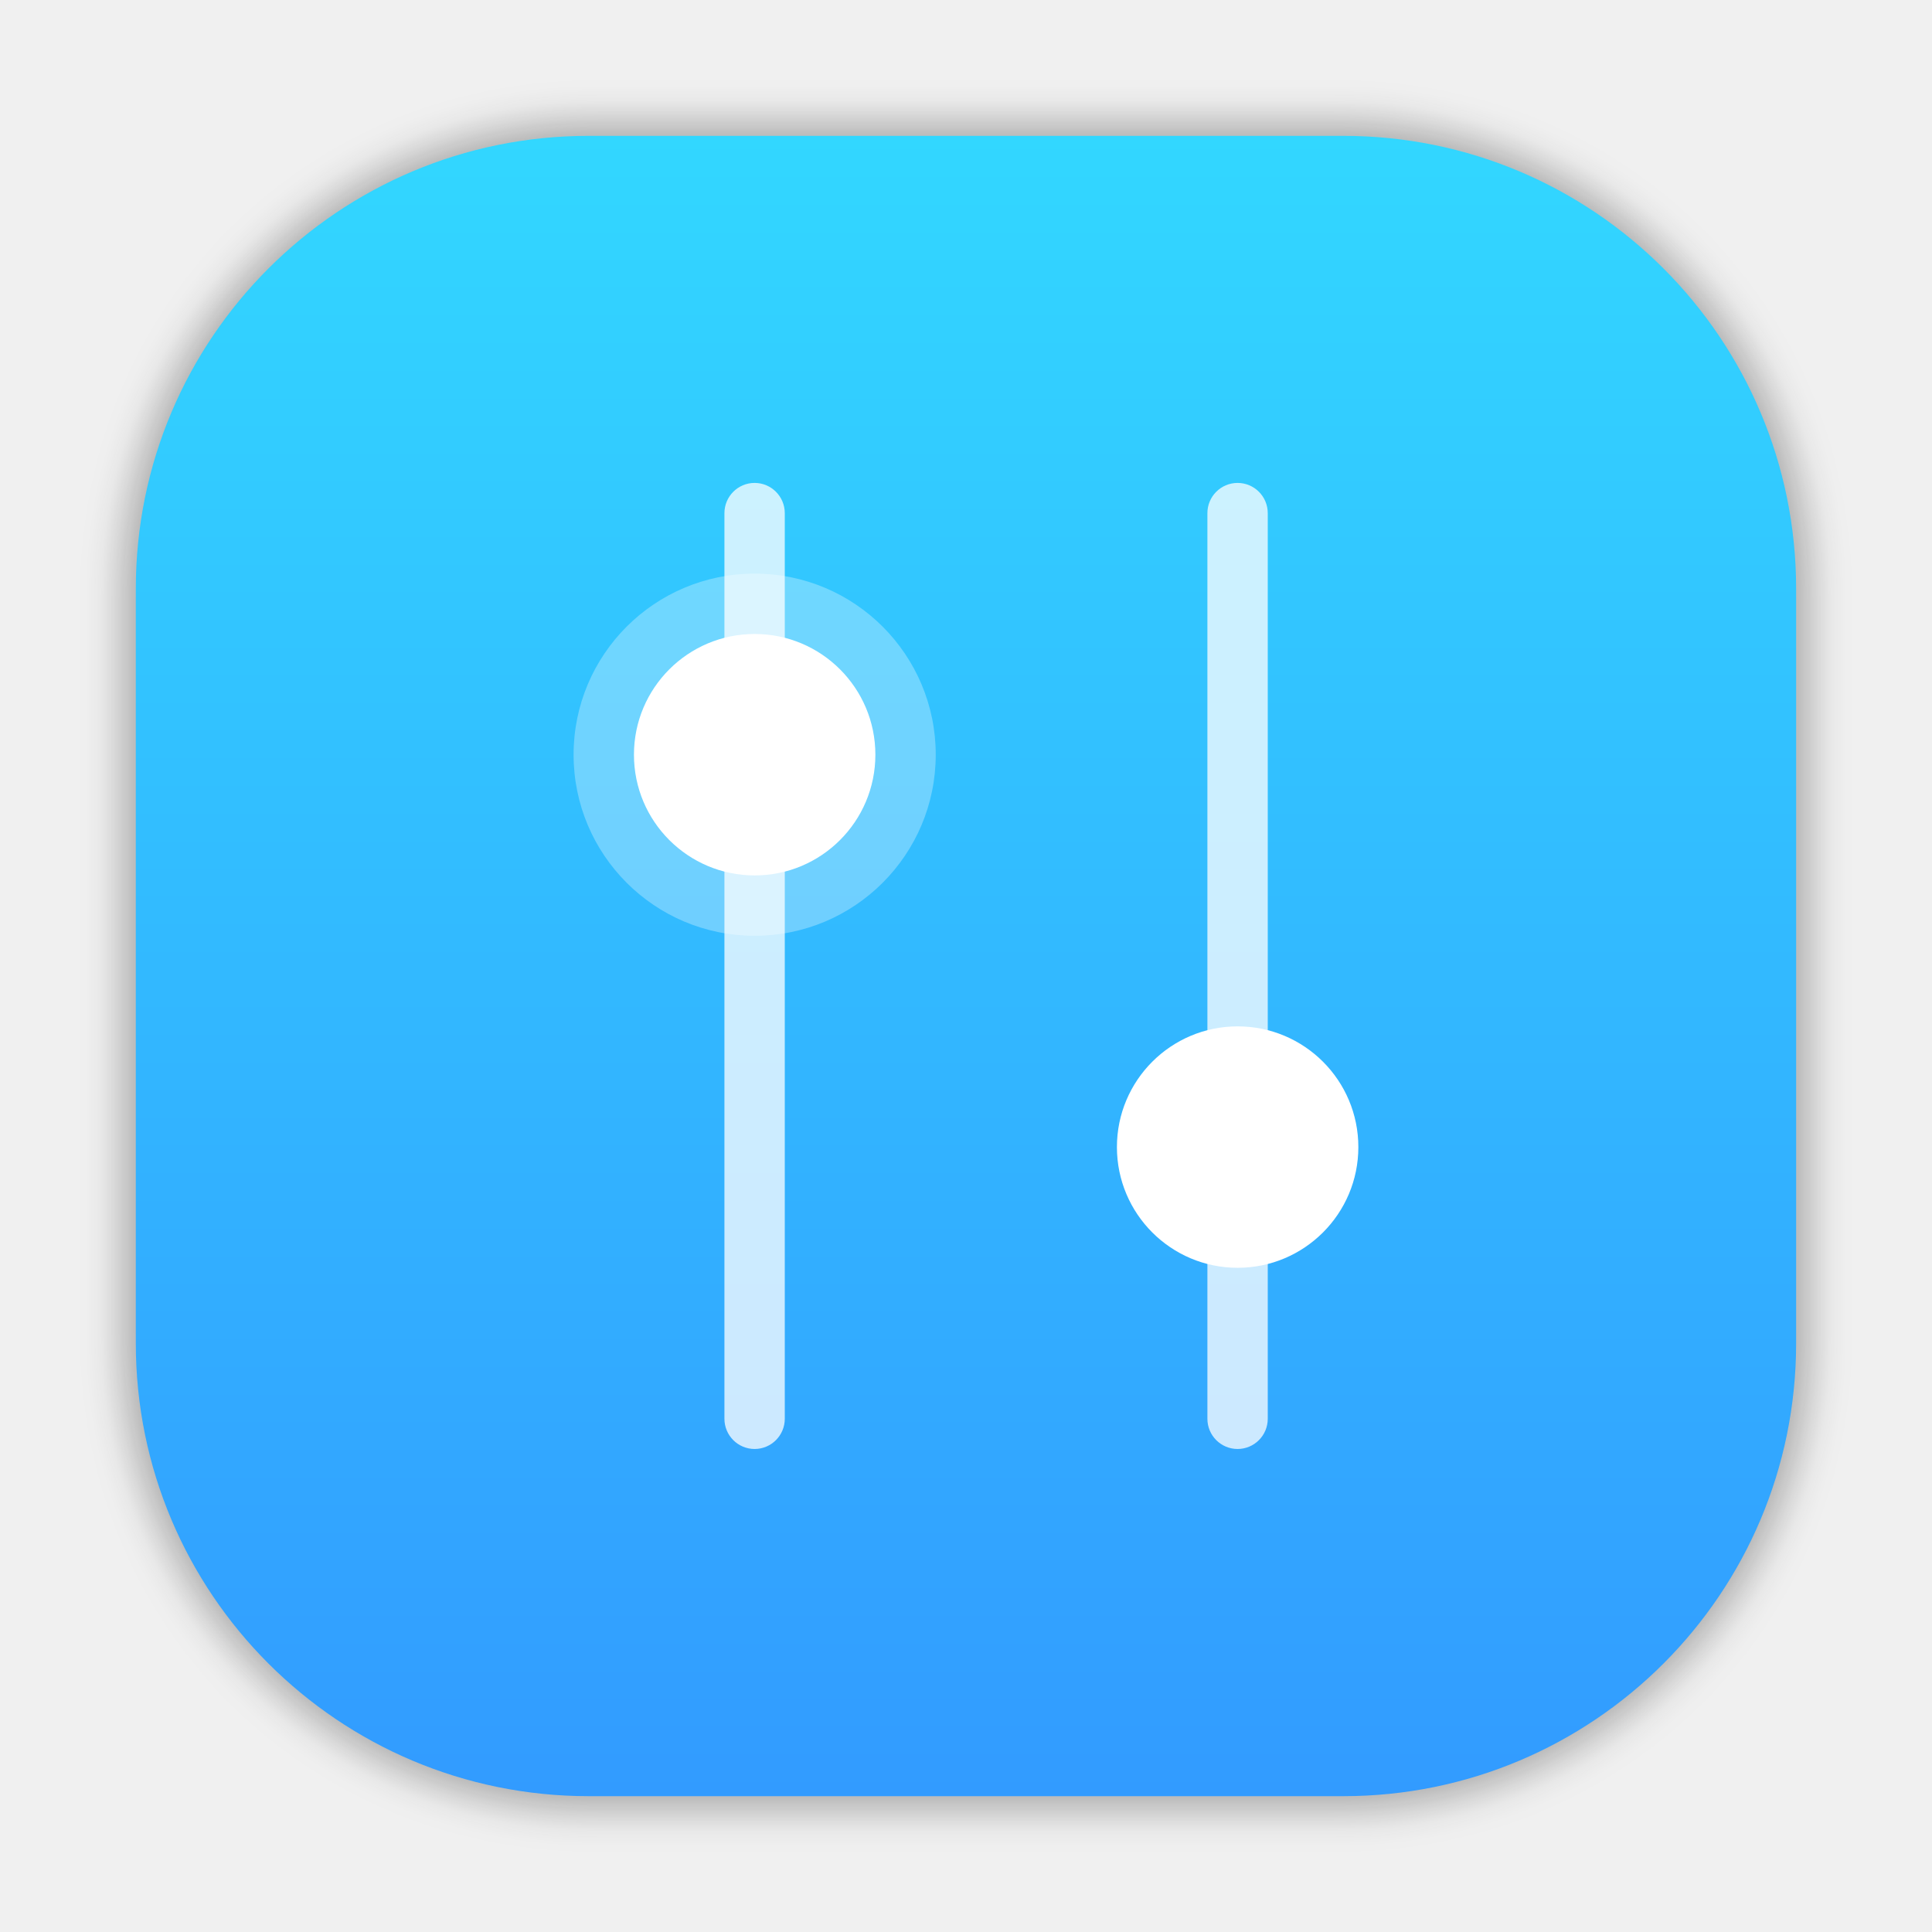
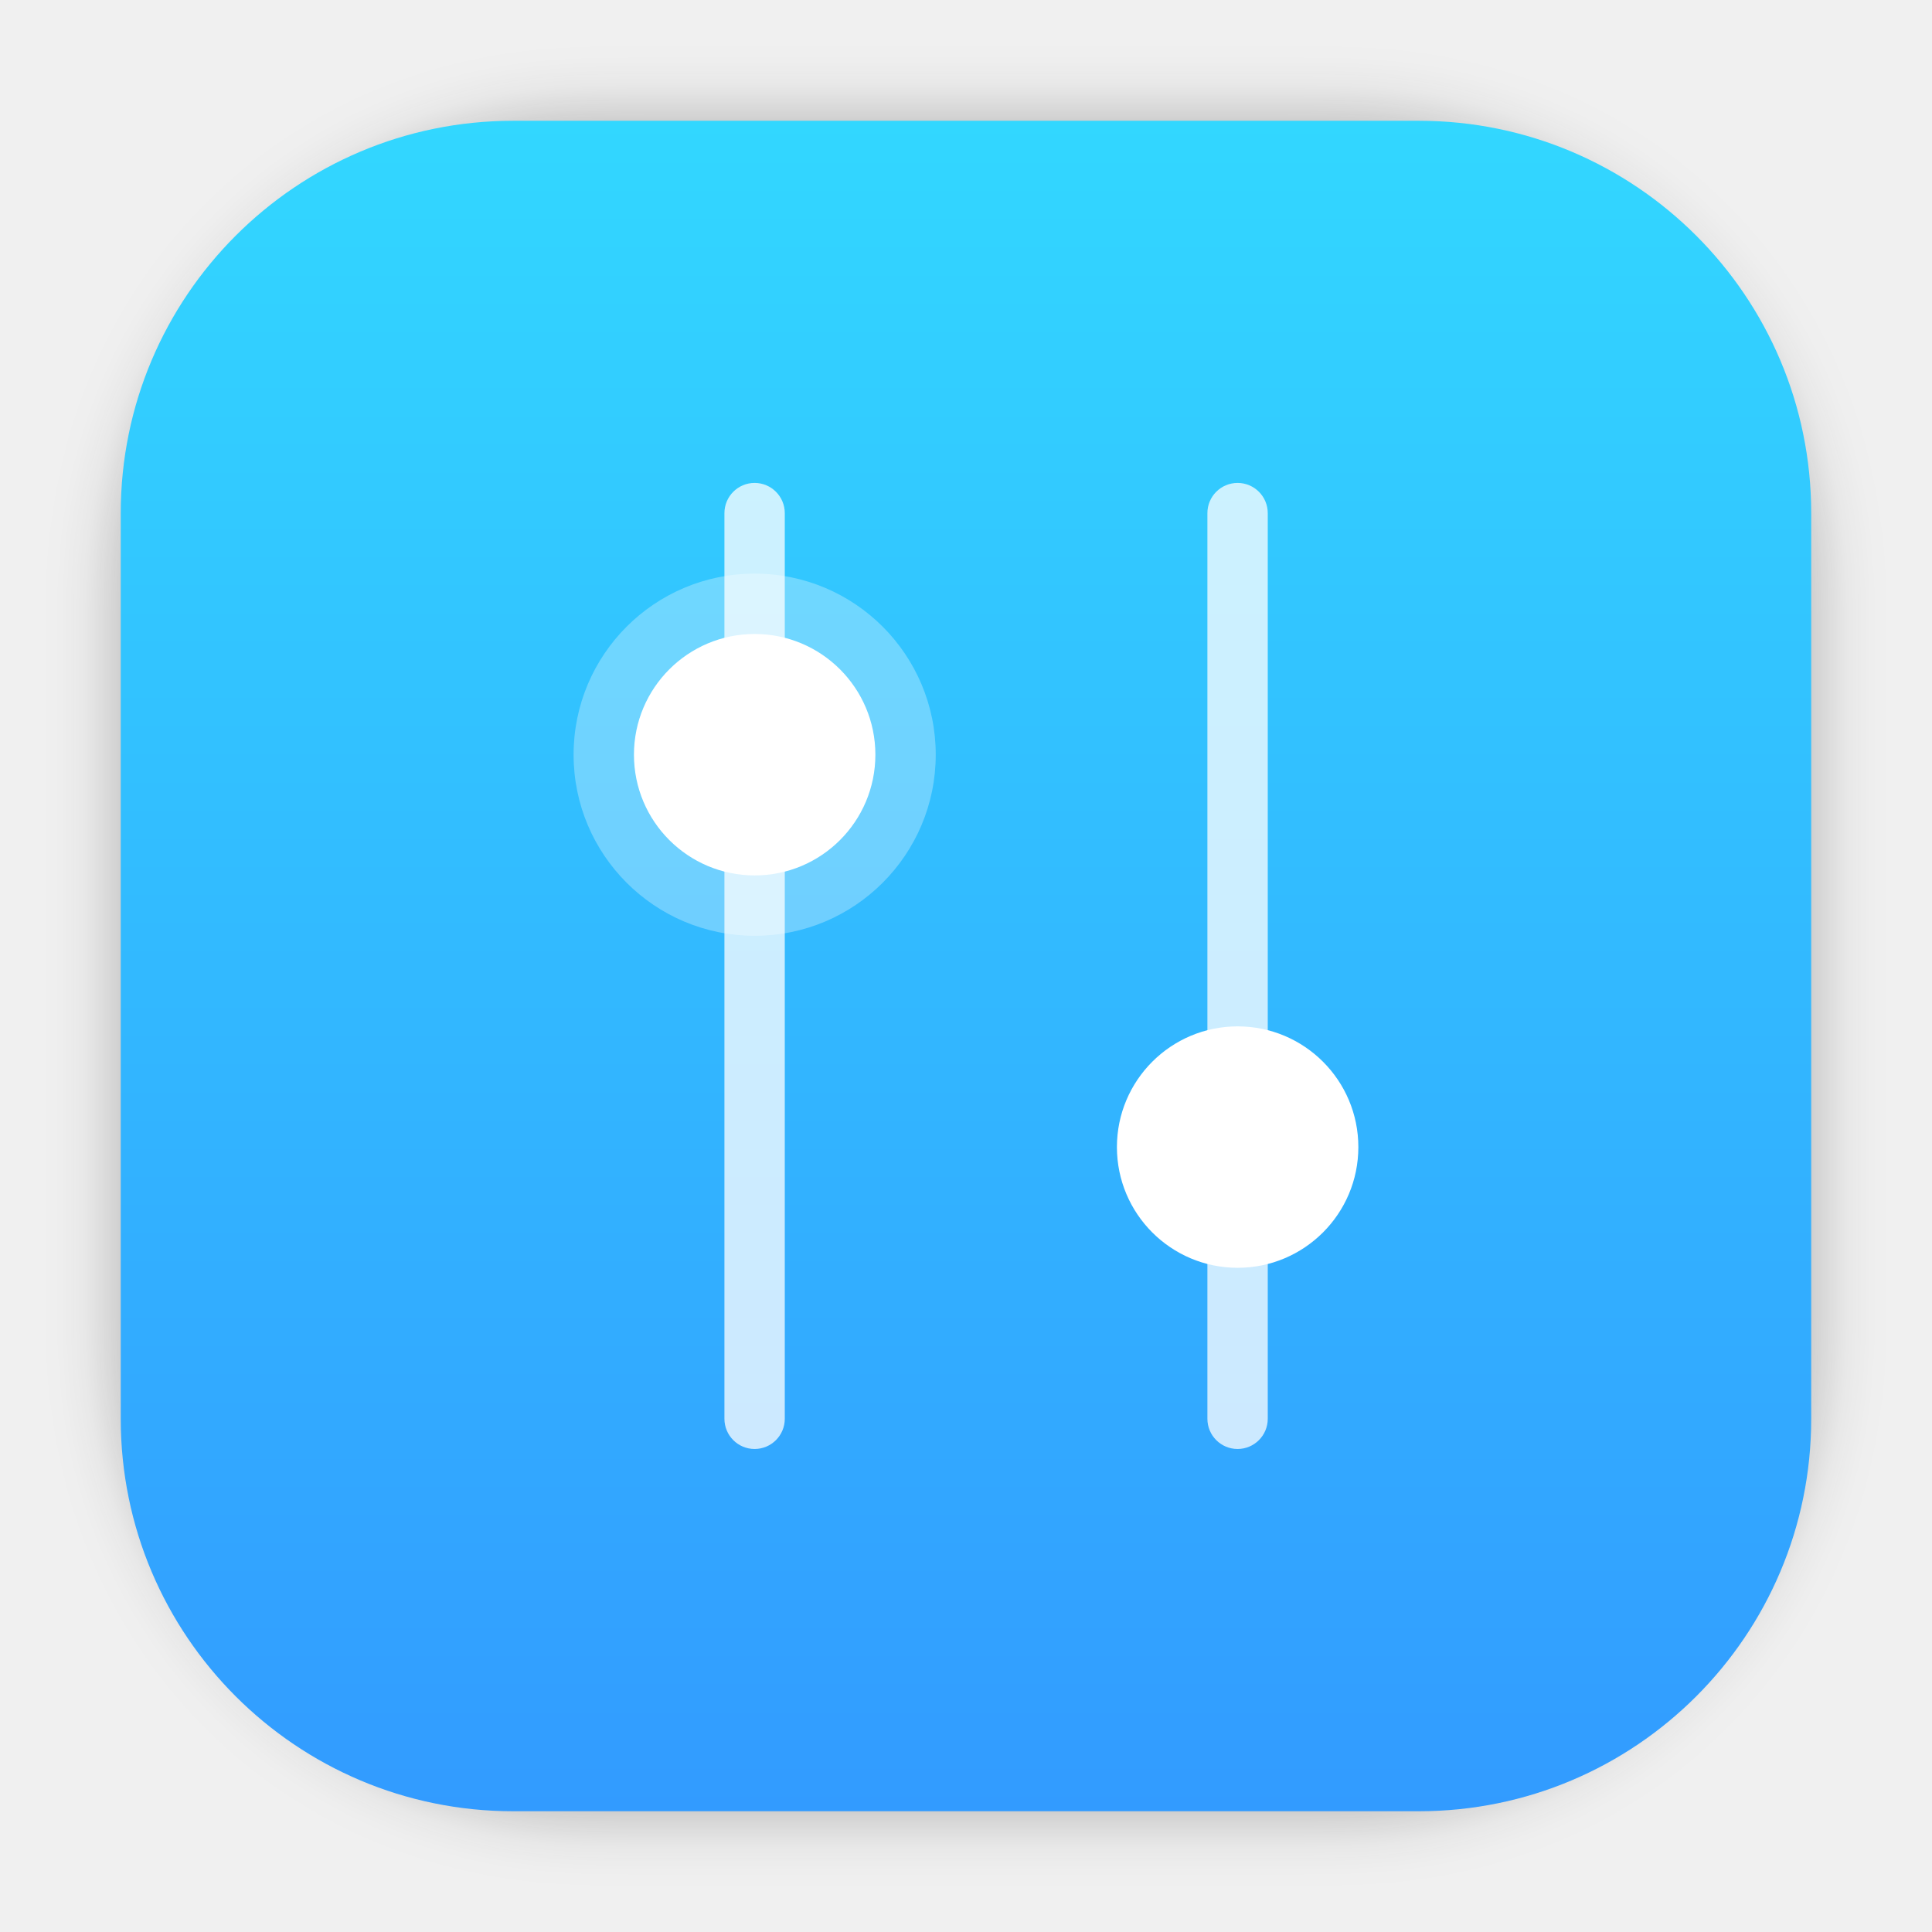
<svg xmlns="http://www.w3.org/2000/svg" width="64" height="64" version="1.1" viewBox="0 0 16.933 16.933" id="svg7">
  <defs id="defs2">
-     <filter id="filter1057" x="-0.027" y="-0.027" width="1.053" height="1.053" color-interpolation-filters="sRGB">
-       <feGaussianBlur stdDeviation="0.619" id="feGaussianBlur1" />
+     <filter id="filter1057" x="-0.048" y="-0.048" width="1.096" height="1.096" color-interpolation-filters="sRGB">
+       <feGaussianBlur stdDeviation="1.12" id="feGaussianBlur1" />
    </filter>
-     <linearGradient id="linearGradient1053" x1="-127" x2="-127" y1="5" y2="60" gradientTransform="matrix(.26458 0 0 .26458 35.397 2.8794)" gradientUnits="userSpaceOnUse">
+     <linearGradient id="linearGradient1053" x1="-127" x2="-127" y1="5" y2="60" gradientTransform="matrix(0.2693868,0,0,0.2693868,35.87513,2.72303)" gradientUnits="userSpaceOnUse">
      <stop stop-color="#32d7ff" offset="0" id="stop1" />
      <stop stop-color="#329bff" offset="1" id="stop2" />
    </linearGradient>
  </defs>
  <g transform="translate(-.60476 -3.0144)" id="g7">
-     <rect transform="matrix(0.26458,0,0,0.26458,0.60476,3.0144)" x="4" y="4" width="56" height="56" ry="15.624" fill="#141414" filter="url(#filter1057)" opacity="0.3" stroke-linecap="round" stroke-width="2.744" id="rect2" />
-     <rect x="1.795" y="4.205" width="14.552" height="14.552" ry="3.969" fill="url(#linearGradient1053)" stroke-linecap="round" stroke-width=".726" id="rect3" />
+     <rect transform="matrix(0.26458,0,0,0.26458,0.60476,3.0144)" x="4" y="4" width="56" height="56" ry="15.624" fill="#141414" filter="url(#filter1057)" opacity="0.3" stroke-linecap="round" stroke-width="2.744" id="rect2" style="filter:url(#filter1057)" />
+     <rect x="1.663" y="4.073" width="14.816" height="14.816" ry="3.439" fill="url(#linearGradient1053)" stroke-linecap="round" stroke-width="0.739" id="rect3" style="fill:url(#linearGradient1053)" rx="3.439" />
    <g fill="#fff" id="g6">
      <rect transform="rotate(90)" x="7.247" y="-11.716" width="8.467" height=".529" ry=".265" opacity=".75" paint-order="stroke markers fill" id="rect4" />
      <circle transform="rotate(90)" cx="13.068" cy="-11.452" r="1.058" paint-order="stroke markers fill" id="circle4" />
      <rect transform="rotate(90)" x="7.247" y="-7.483" width="8.467" height=".529" ry=".265" opacity=".75" paint-order="stroke markers fill" id="rect5" />
      <circle transform="rotate(90)" cx="9.629" cy="-7.219" r="1.587" opacity=".3" paint-order="markers stroke fill" id="circle5" />
      <circle transform="rotate(90)" cx="9.629" cy="-7.219" r="1.058" paint-order="markers stroke fill" id="circle6" />
    </g>
  </g>
</svg>
